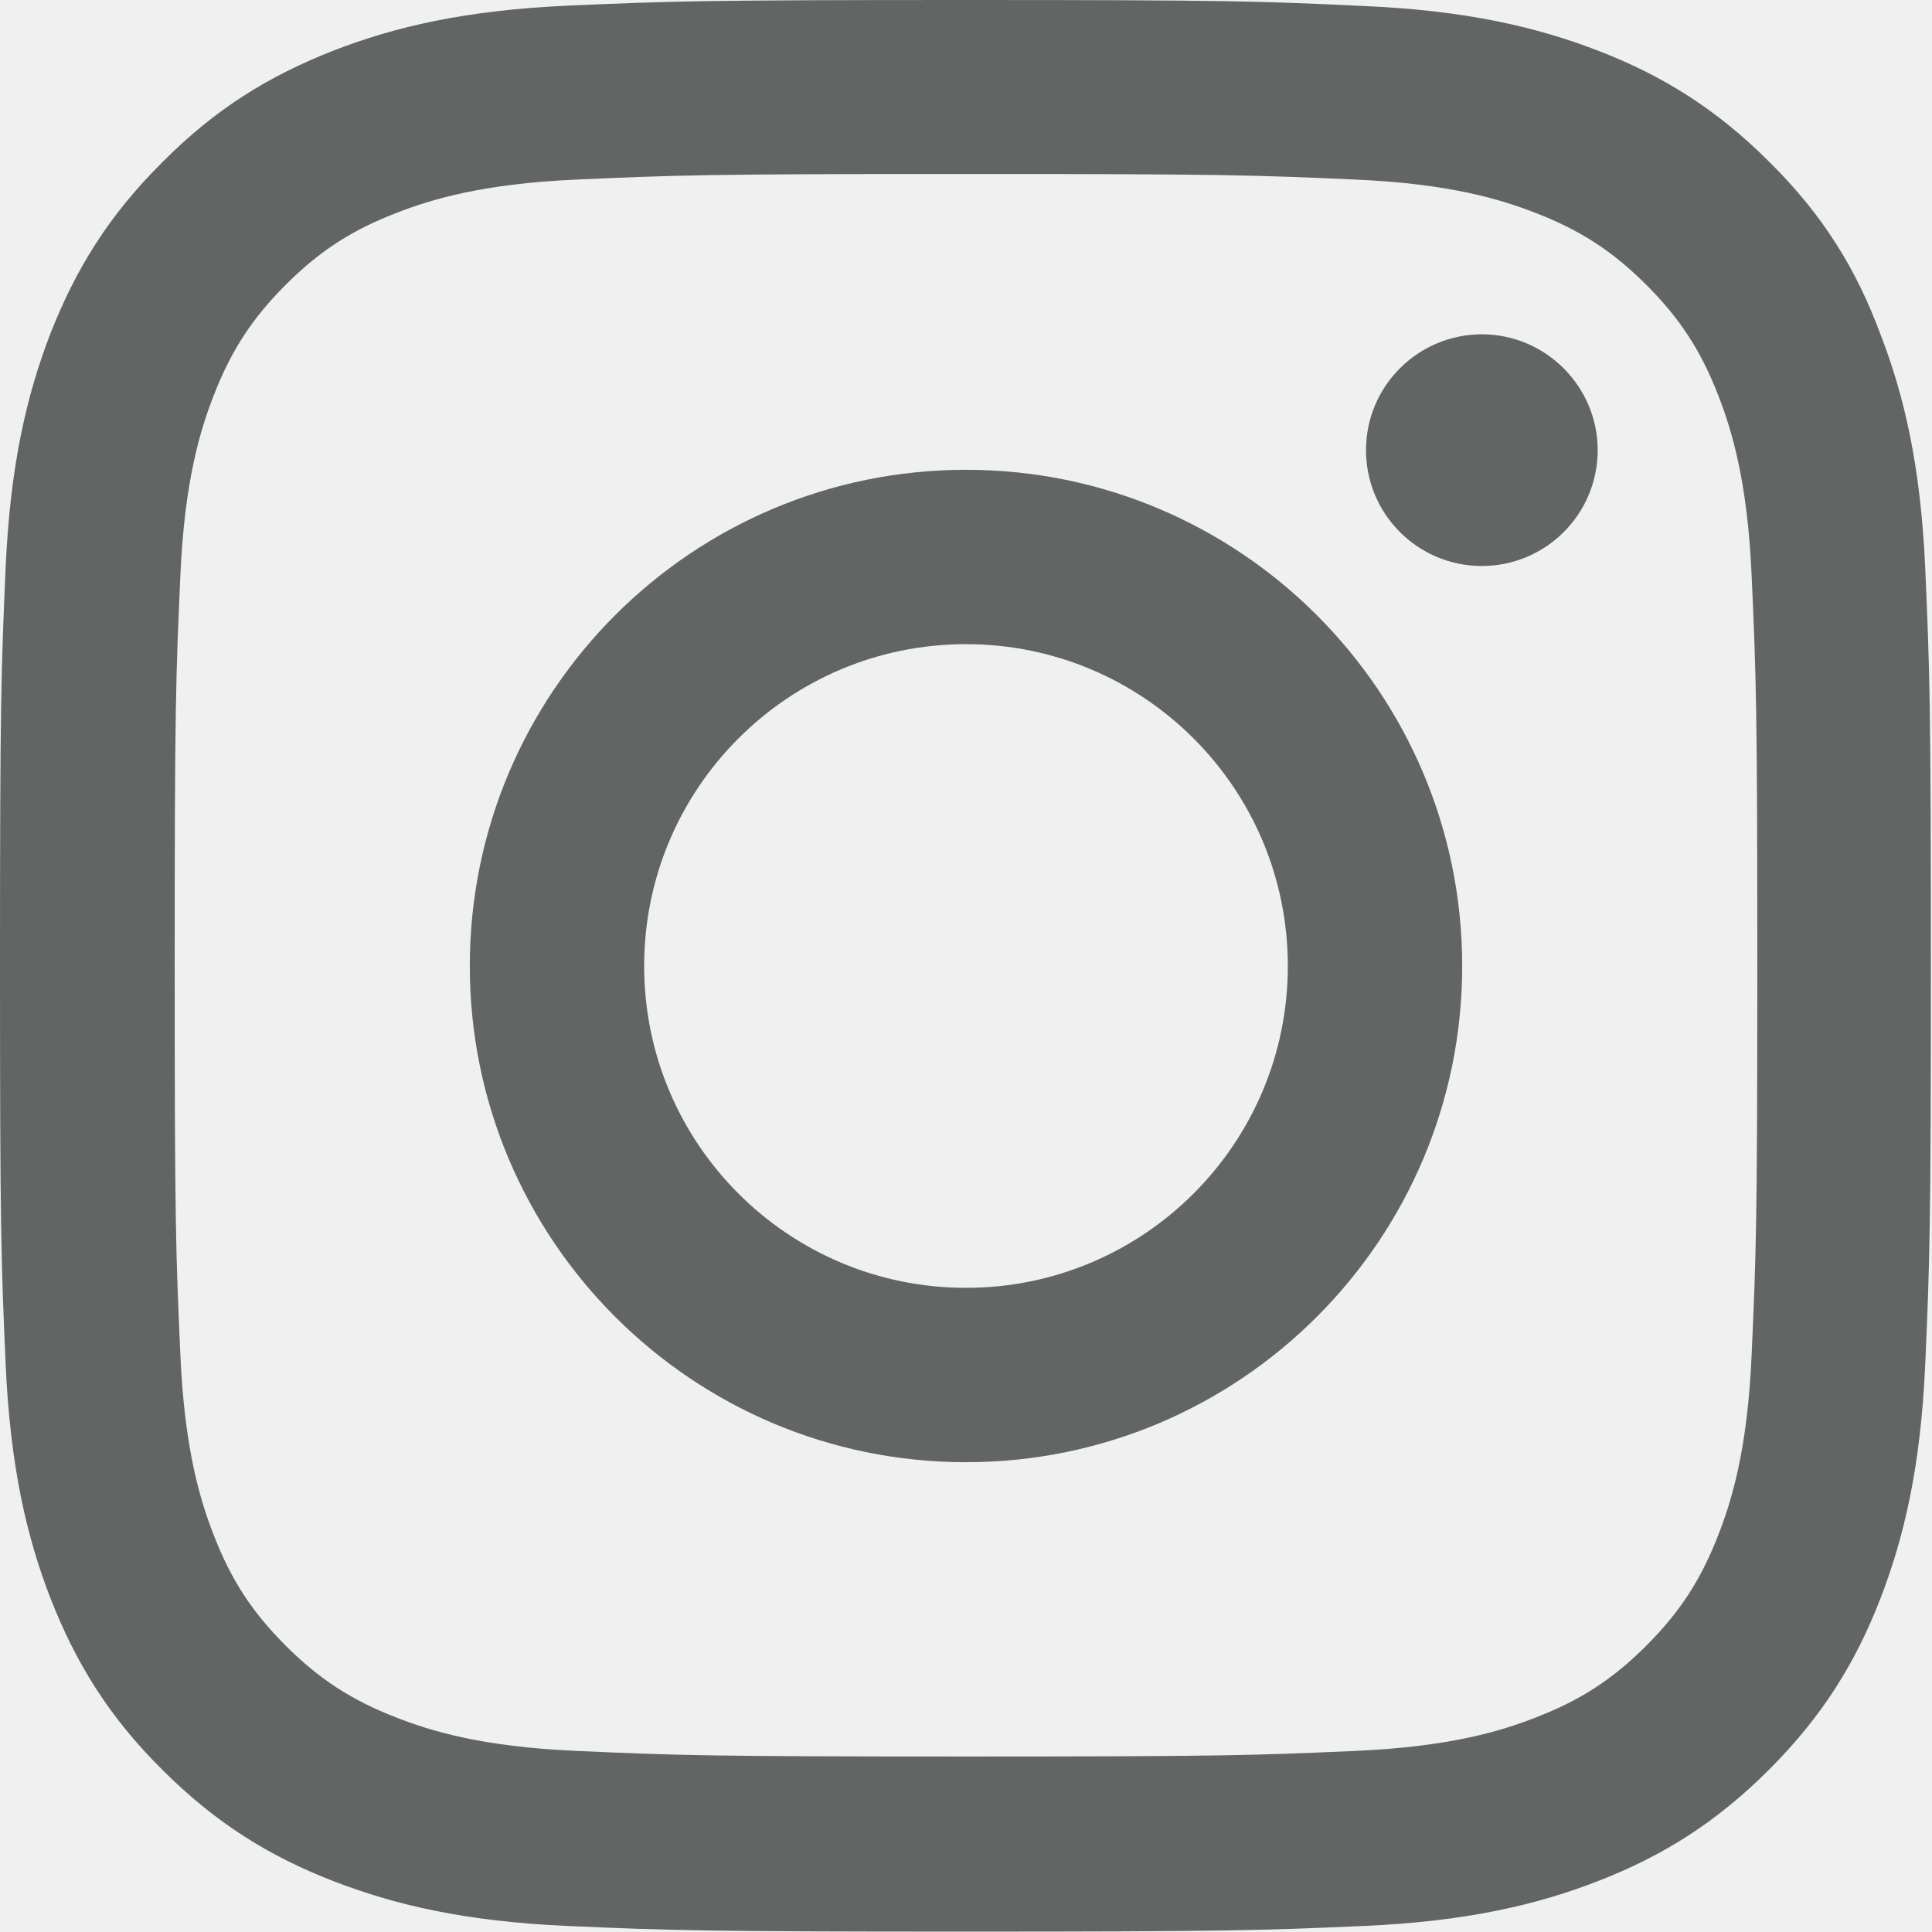
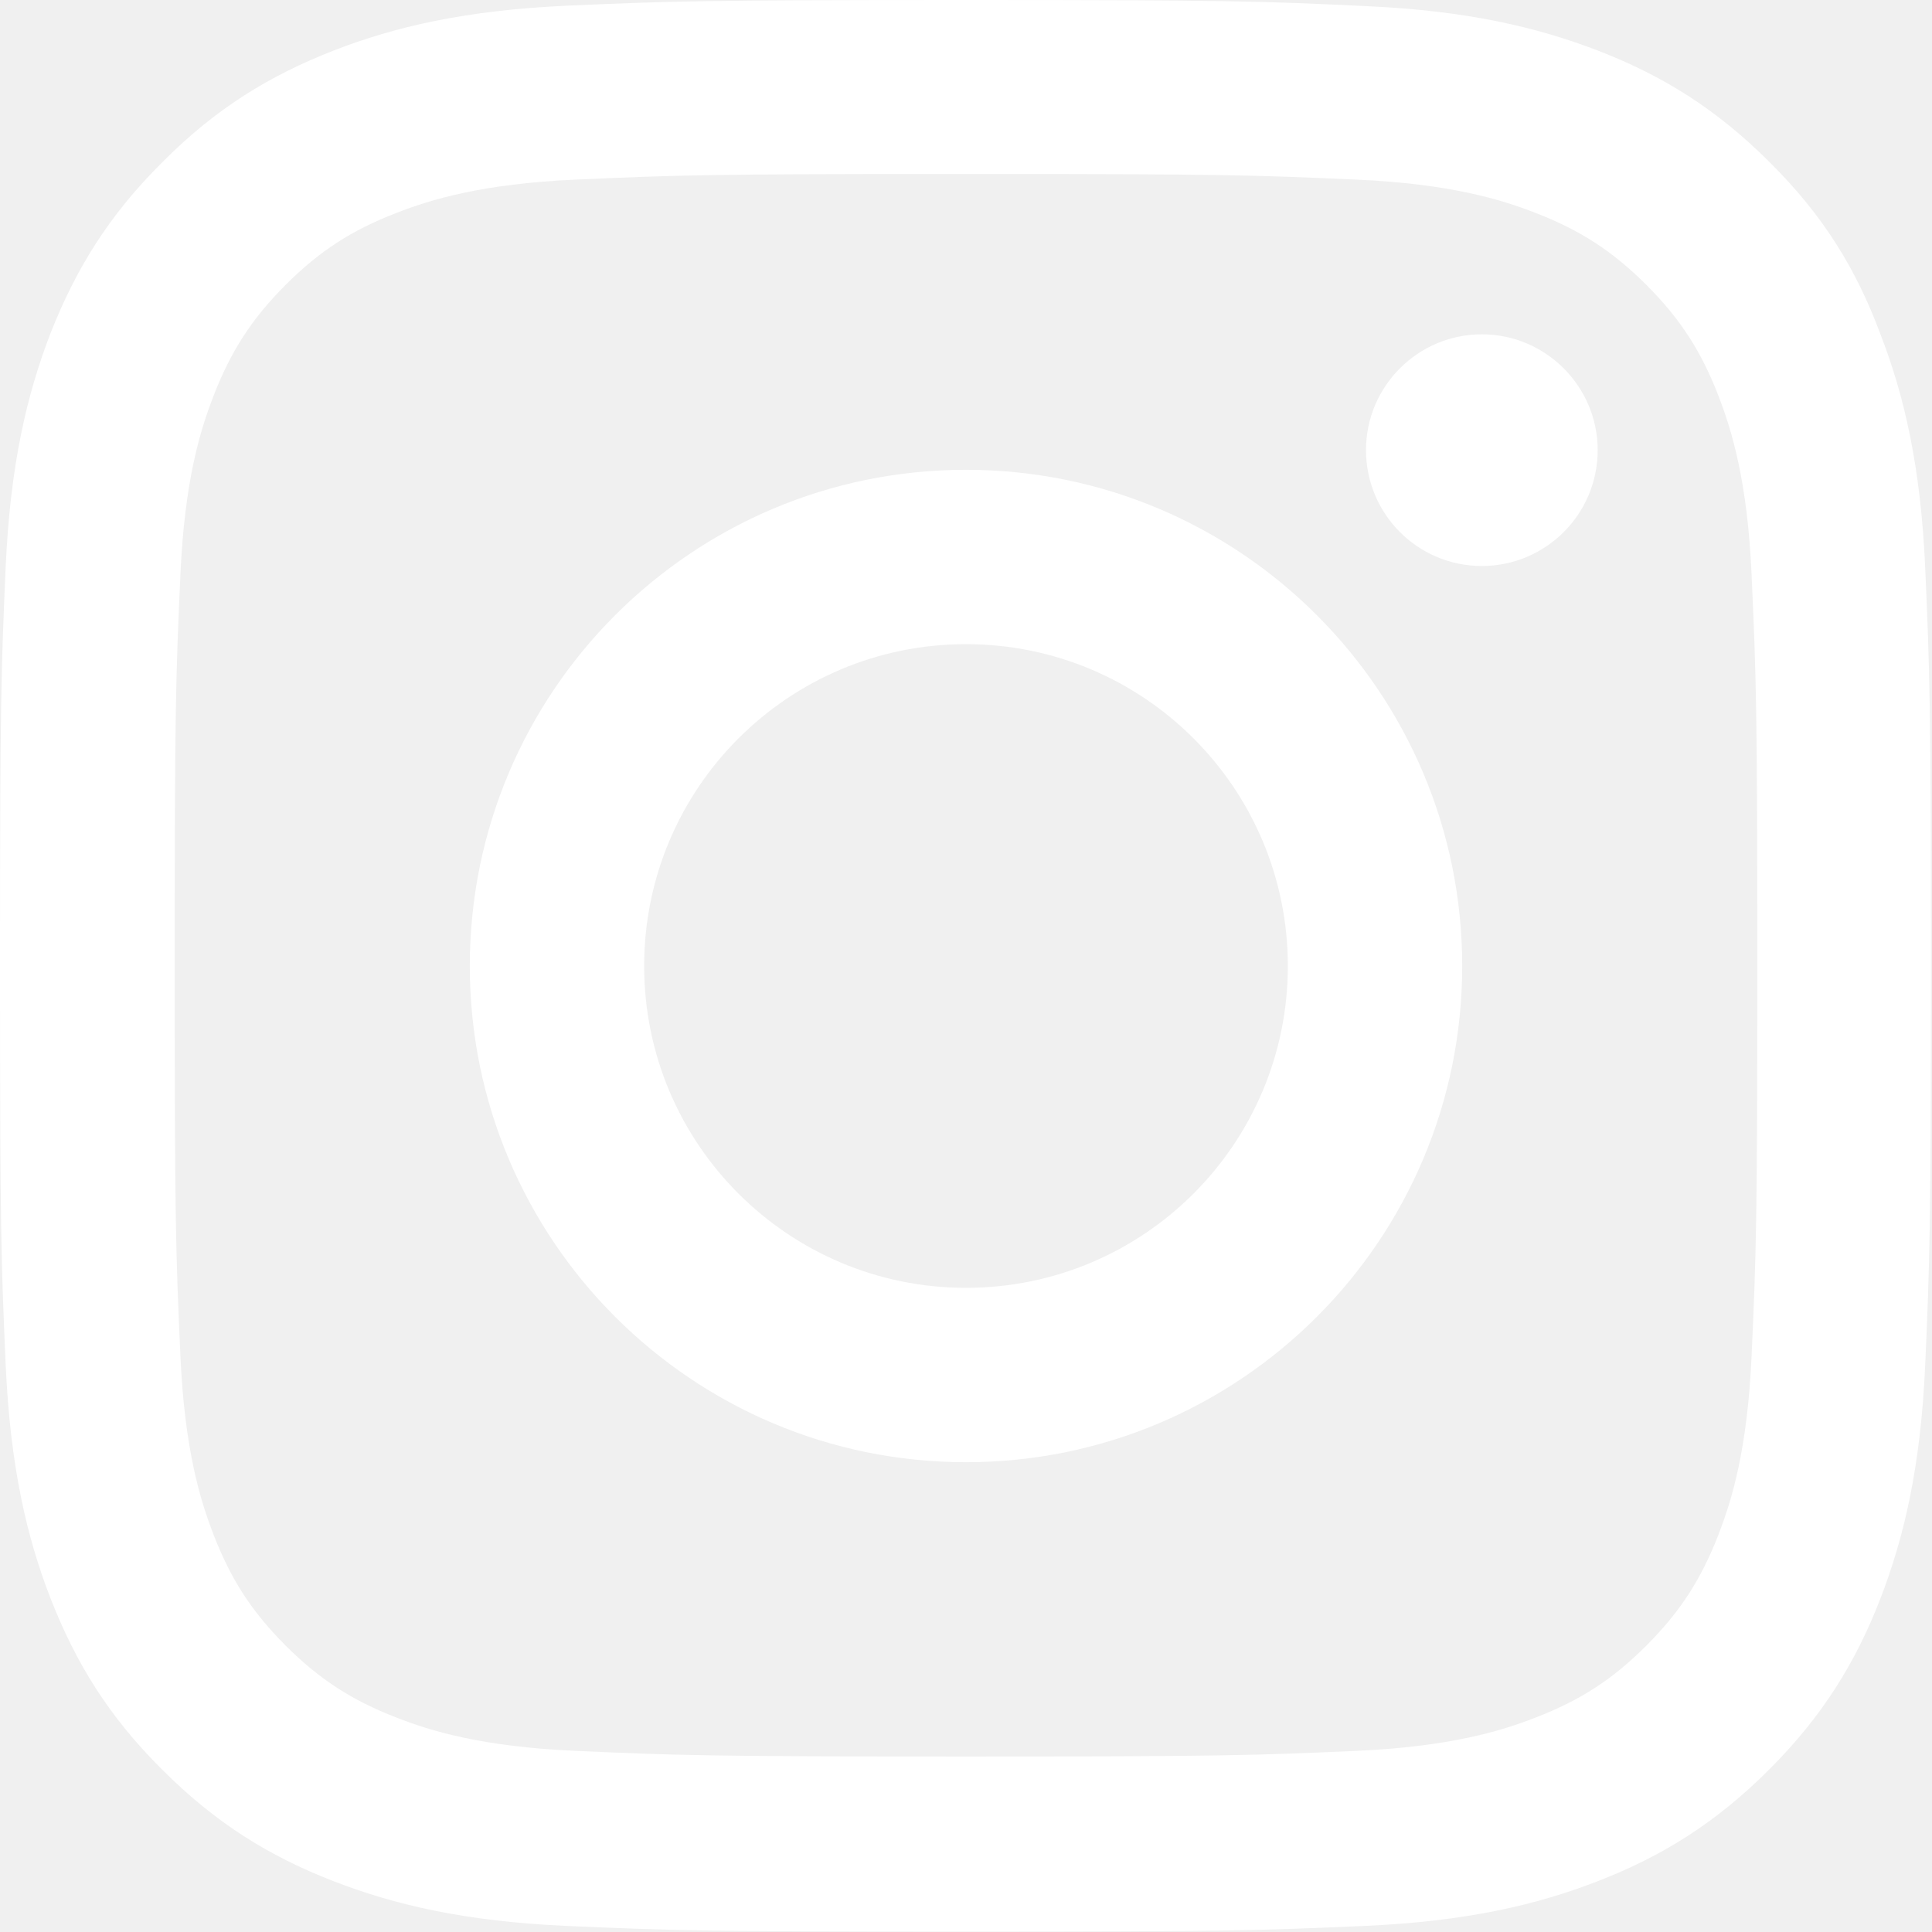
<svg xmlns="http://www.w3.org/2000/svg" width="24" height="24" viewBox="0 0 24 24" fill="none">
  <g clip-path="url(#clip0_507_4755)">
-     <path d="M12 2.161C15.206 2.161 15.586 2.175 16.847 2.231C18.019 2.283 18.652 2.48 19.073 2.644C19.631 2.859 20.034 3.122 20.452 3.539C20.873 3.961 21.131 4.359 21.347 4.917C21.511 5.339 21.708 5.977 21.759 7.144C21.816 8.409 21.83 8.789 21.83 11.991C21.83 15.197 21.816 15.577 21.759 16.837C21.708 18.009 21.511 18.642 21.347 19.064C21.131 19.622 20.869 20.025 20.452 20.442C20.03 20.864 19.631 21.122 19.073 21.337C18.652 21.502 18.014 21.698 16.847 21.75C15.581 21.806 15.202 21.82 12 21.82C8.794 21.82 8.414 21.806 7.153 21.75C5.981 21.698 5.348 21.502 4.927 21.337C4.369 21.122 3.966 20.859 3.548 20.442C3.127 20.02 2.869 19.622 2.653 19.064C2.489 18.642 2.292 18.005 2.241 16.837C2.184 15.572 2.17 15.192 2.17 11.991C2.17 8.784 2.184 8.405 2.241 7.144C2.292 5.972 2.489 5.339 2.653 4.917C2.869 4.359 3.131 3.956 3.548 3.539C3.97 3.117 4.369 2.859 4.927 2.644C5.348 2.48 5.986 2.283 7.153 2.231C8.414 2.175 8.794 2.161 12 2.161ZM12 0C8.742 0 8.334 0.014 7.055 0.07C5.78 0.127 4.903 0.333 4.144 0.628C3.352 0.938 2.681 1.345 2.016 2.016C1.345 2.681 0.938 3.352 0.628 4.139C0.333 4.903 0.127 5.775 0.07 7.05C0.014 8.334 0 8.742 0 12C0 15.258 0.014 15.666 0.07 16.945C0.127 18.22 0.333 19.097 0.628 19.856C0.938 20.648 1.345 21.319 2.016 21.984C2.681 22.65 3.352 23.062 4.139 23.367C4.903 23.663 5.775 23.869 7.05 23.925C8.33 23.981 8.738 23.995 11.995 23.995C15.253 23.995 15.661 23.981 16.941 23.925C18.216 23.869 19.092 23.663 19.852 23.367C20.639 23.062 21.309 22.65 21.975 21.984C22.641 21.319 23.053 20.648 23.358 19.861C23.653 19.097 23.859 18.225 23.916 16.95C23.972 15.67 23.986 15.262 23.986 12.005C23.986 8.747 23.972 8.339 23.916 7.059C23.859 5.784 23.653 4.908 23.358 4.148C23.062 3.352 22.655 2.681 21.984 2.016C21.319 1.35 20.648 0.938 19.861 0.633C19.097 0.338 18.225 0.131 16.95 0.075C15.666 0.014 15.258 0 12 0Z" fill="#616564" />
-     <path d="M12 5.836C8.597 5.836 5.836 8.597 5.836 12C5.836 15.403 8.597 18.164 12 18.164C15.403 18.164 18.164 15.403 18.164 12C18.164 8.597 15.403 5.836 12 5.836ZM12 15.998C9.792 15.998 8.002 14.208 8.002 12C8.002 9.792 9.792 8.002 12 8.002C14.208 8.002 15.998 9.792 15.998 12C15.998 14.208 14.208 15.998 12 15.998Z" fill="#616564" />
-     <path d="M19.847 5.592C19.847 6.389 19.2 7.031 18.408 7.031C17.611 7.031 16.969 6.385 16.969 5.592C16.969 4.796 17.616 4.153 18.408 4.153C19.2 4.153 19.847 4.8 19.847 5.592Z" fill="#616564" />
+     <path d="M12 2.161C15.206 2.161 15.586 2.175 16.847 2.231C18.019 2.283 18.652 2.48 19.073 2.644C19.631 2.859 20.034 3.122 20.452 3.539C20.873 3.961 21.131 4.359 21.347 4.917C21.511 5.339 21.708 5.977 21.759 7.144C21.816 8.409 21.83 8.789 21.83 11.991C21.83 15.197 21.816 15.577 21.759 16.837C21.708 18.009 21.511 18.642 21.347 19.064C21.131 19.622 20.869 20.025 20.452 20.442C20.03 20.864 19.631 21.122 19.073 21.337C18.652 21.502 18.014 21.698 16.847 21.75C15.581 21.806 15.202 21.82 12 21.82C8.794 21.82 8.414 21.806 7.153 21.75C5.981 21.698 5.348 21.502 4.927 21.337C4.369 21.122 3.966 20.859 3.548 20.442C3.127 20.02 2.869 19.622 2.653 19.064C2.489 18.642 2.292 18.005 2.241 16.837C2.184 15.572 2.17 15.192 2.17 11.991C2.17 8.784 2.184 8.405 2.241 7.144C2.292 5.972 2.489 5.339 2.653 4.917C2.869 4.359 3.131 3.956 3.548 3.539C3.97 3.117 4.369 2.859 4.927 2.644C5.348 2.48 5.986 2.283 7.153 2.231C8.414 2.175 8.794 2.161 12 2.161ZM12 0C8.742 0 8.334 0.014 7.055 0.07C5.78 0.127 4.903 0.333 4.144 0.628C3.352 0.938 2.681 1.345 2.016 2.016C1.345 2.681 0.938 3.352 0.628 4.139C0.333 4.903 0.127 5.775 0.07 7.05C0.014 8.334 0 8.742 0 12C0 15.258 0.014 15.666 0.07 16.945C0.127 18.22 0.333 19.097 0.628 19.856C0.938 20.648 1.345 21.319 2.016 21.984C2.681 22.65 3.352 23.062 4.139 23.367C4.903 23.663 5.775 23.869 7.05 23.925C8.33 23.981 8.738 23.995 11.995 23.995C15.253 23.995 15.661 23.981 16.941 23.925C18.216 23.869 19.092 23.663 19.852 23.367C20.639 23.062 21.309 22.65 21.975 21.984C22.641 21.319 23.053 20.648 23.358 19.861C23.653 19.097 23.859 18.225 23.916 16.95C23.972 15.67 23.986 15.262 23.986 12.005C23.986 8.747 23.972 8.339 23.916 7.059C23.859 5.784 23.653 4.908 23.358 4.148C23.062 3.352 22.655 2.681 21.984 2.016C21.319 1.35 20.648 0.938 19.861 0.633C19.097 0.338 18.225 0.131 16.95 0.075C15.666 0.014 15.258 0 12 0Z" fill="#ffffff" />
+     <path d="M12 5.836C8.597 5.836 5.836 8.597 5.836 12C5.836 15.403 8.597 18.164 12 18.164C15.403 18.164 18.164 15.403 18.164 12C18.164 8.597 15.403 5.836 12 5.836ZM12 15.998C9.792 15.998 8.002 14.208 8.002 12C8.002 9.792 9.792 8.002 12 8.002C14.208 8.002 15.998 9.792 15.998 12C15.998 14.208 14.208 15.998 12 15.998Z" fill="#ffffff" />
+     <path d="M19.847 5.592C19.847 6.389 19.2 7.031 18.408 7.031C17.611 7.031 16.969 6.385 16.969 5.592C16.969 4.796 17.616 4.153 18.408 4.153C19.2 4.153 19.847 4.8 19.847 5.592Z" fill="#ffffff" />
  </g>
  <defs>
    <clipPath id="clip0_507_4755">
      <rect width="24" height="24" fill="white" />
    </clipPath>
  </defs>
</svg>
